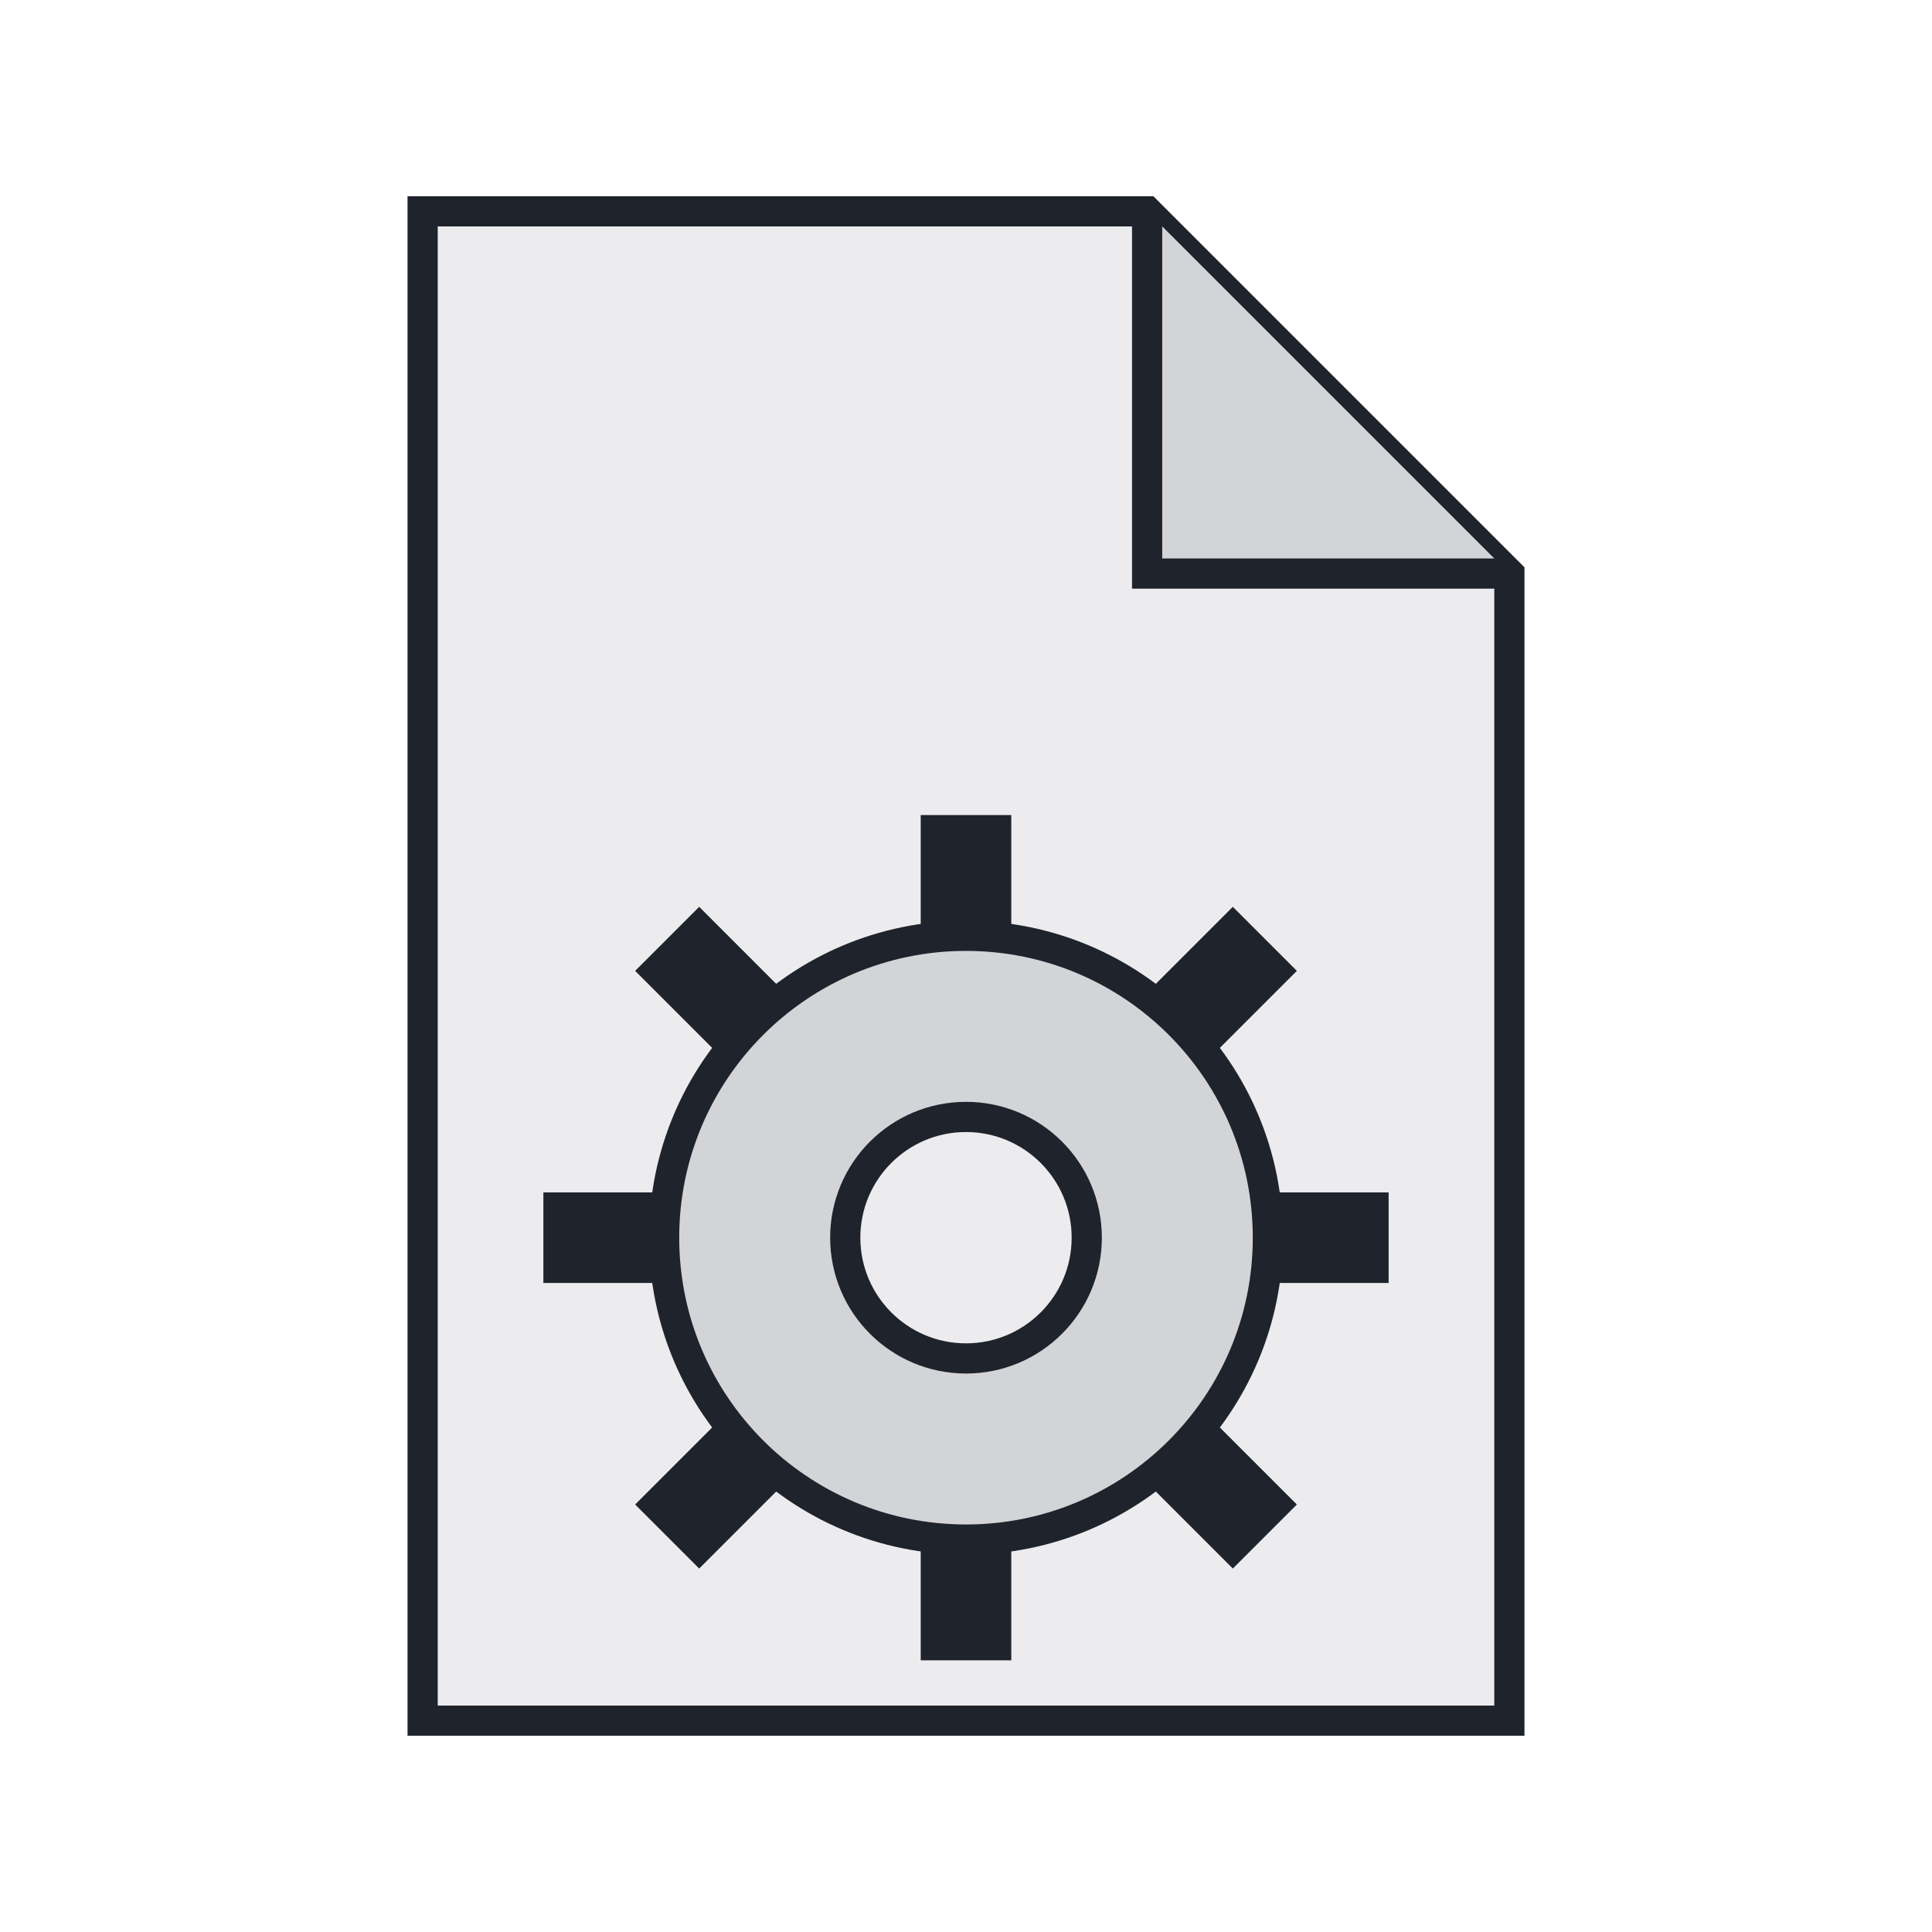
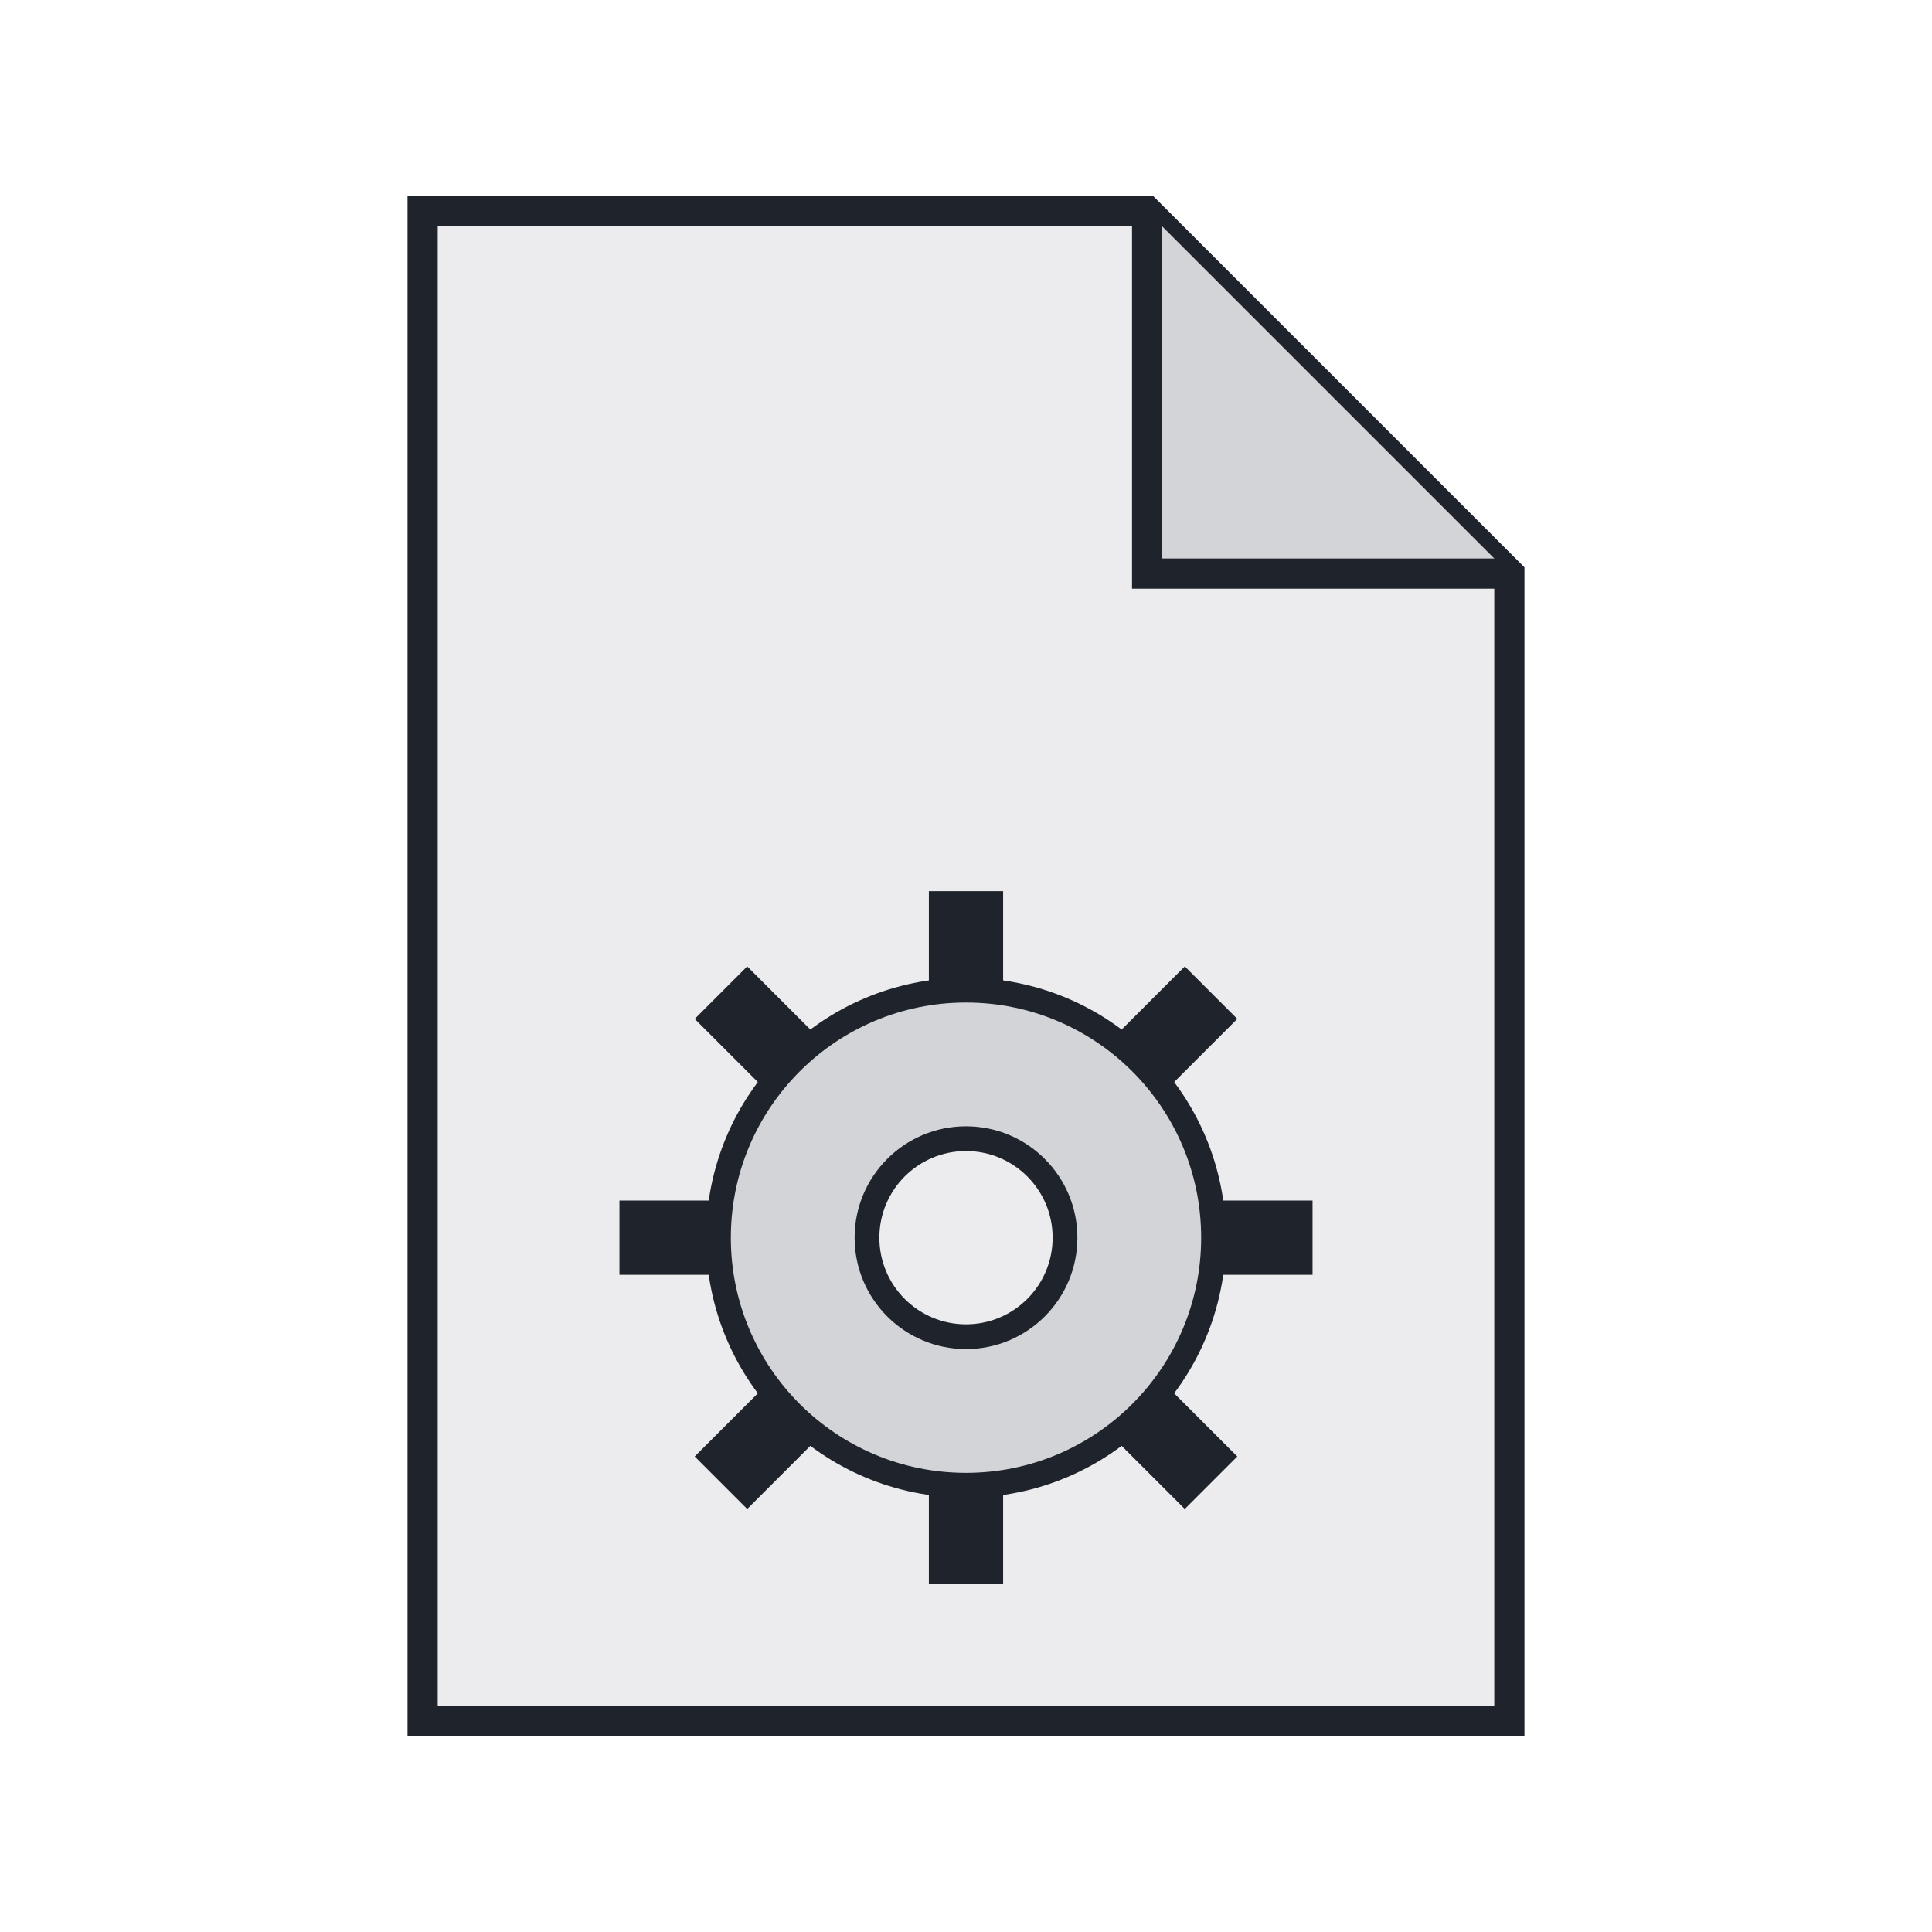
- <svg xmlns="http://www.w3.org/2000/svg" width="128" height="128" viewBox="0 0 128 128" fill="none" role="img" aria-label="Executable file icon">
+ <svg xmlns="http://www.w3.org/2000/svg" width="128" height="128" viewBox="0 0 128 128" fill="none">
  <g>
    <path d="M28 14H76L100 38V114H28V14Z" fill="#ececee" data-icon-fill="paper" stroke="#1f232b" data-icon-stroke="ink" stroke-width="2" stroke-linejoin="miter" />
    <path d="M76 14v24h24" fill="#d3d4d7" data-icon-fill="fold" stroke="#1f232b" data-icon-stroke="ink" stroke-width="2" stroke-linejoin="miter" />
-     <g transform="translate(64 82)">
-       <rect x="-3" y="-28" width="6" height="10" fill="#1f232b" data-icon-fill="ink" />
-       <rect x="-3" y="18" width="6" height="10" fill="#1f232b" data-icon-fill="ink" />
-       <rect x="-28" y="-3" width="10" height="6" fill="#1f232b" data-icon-fill="ink" />
-       <rect x="18" y="-3" width="10" height="6" fill="#1f232b" data-icon-fill="ink" />
-       <rect x="-3" y="-28" width="6" height="10" transform="rotate(45)" fill="#1f232b" data-icon-fill="ink" />
-       <rect x="-3" y="18" width="6" height="10" transform="rotate(45)" fill="#1f232b" data-icon-fill="ink" />
-       <rect x="-28" y="-3" width="10" height="6" transform="rotate(45)" fill="#1f232b" data-icon-fill="ink" />
-       <rect x="18" y="-3" width="10" height="6" transform="rotate(45)" fill="#1f232b" data-icon-fill="ink" />
+   </g>
+   <g data-icon-glyph="gear">
+     <g transform="translate(64 82) scale(0.82)">
+       <g fill="#1f232b" data-icon-fill="ink">
+         <rect x="-3" y="-28" width="6" height="10" />
+         <rect x="-3" y="18" width="6" height="10" />
+         <rect x="-28" y="-3" width="10" height="6" />
+         <rect x="18" y="-3" width="10" height="6" />
+         <rect x="-3" y="-28" width="6" height="10" transform="rotate(45)" />
+         <rect x="-3" y="18" width="6" height="10" transform="rotate(45)" />
+         <rect x="-28" y="-3" width="10" height="6" transform="rotate(45)" />
+         <rect x="18" y="-3" width="10" height="6" transform="rotate(45)" />
+       </g>
      <circle cx="0" cy="0" r="20" fill="#d3d4d7" data-icon-fill="fold" stroke="#1f232b" data-icon-stroke="ink" stroke-width="2" />
      <circle cx="0" cy="0" r="8" fill="#ececee" data-icon-fill="paper" stroke="#1f232b" data-icon-stroke="ink" stroke-width="2" />
    </g>
  </g>
</svg>
